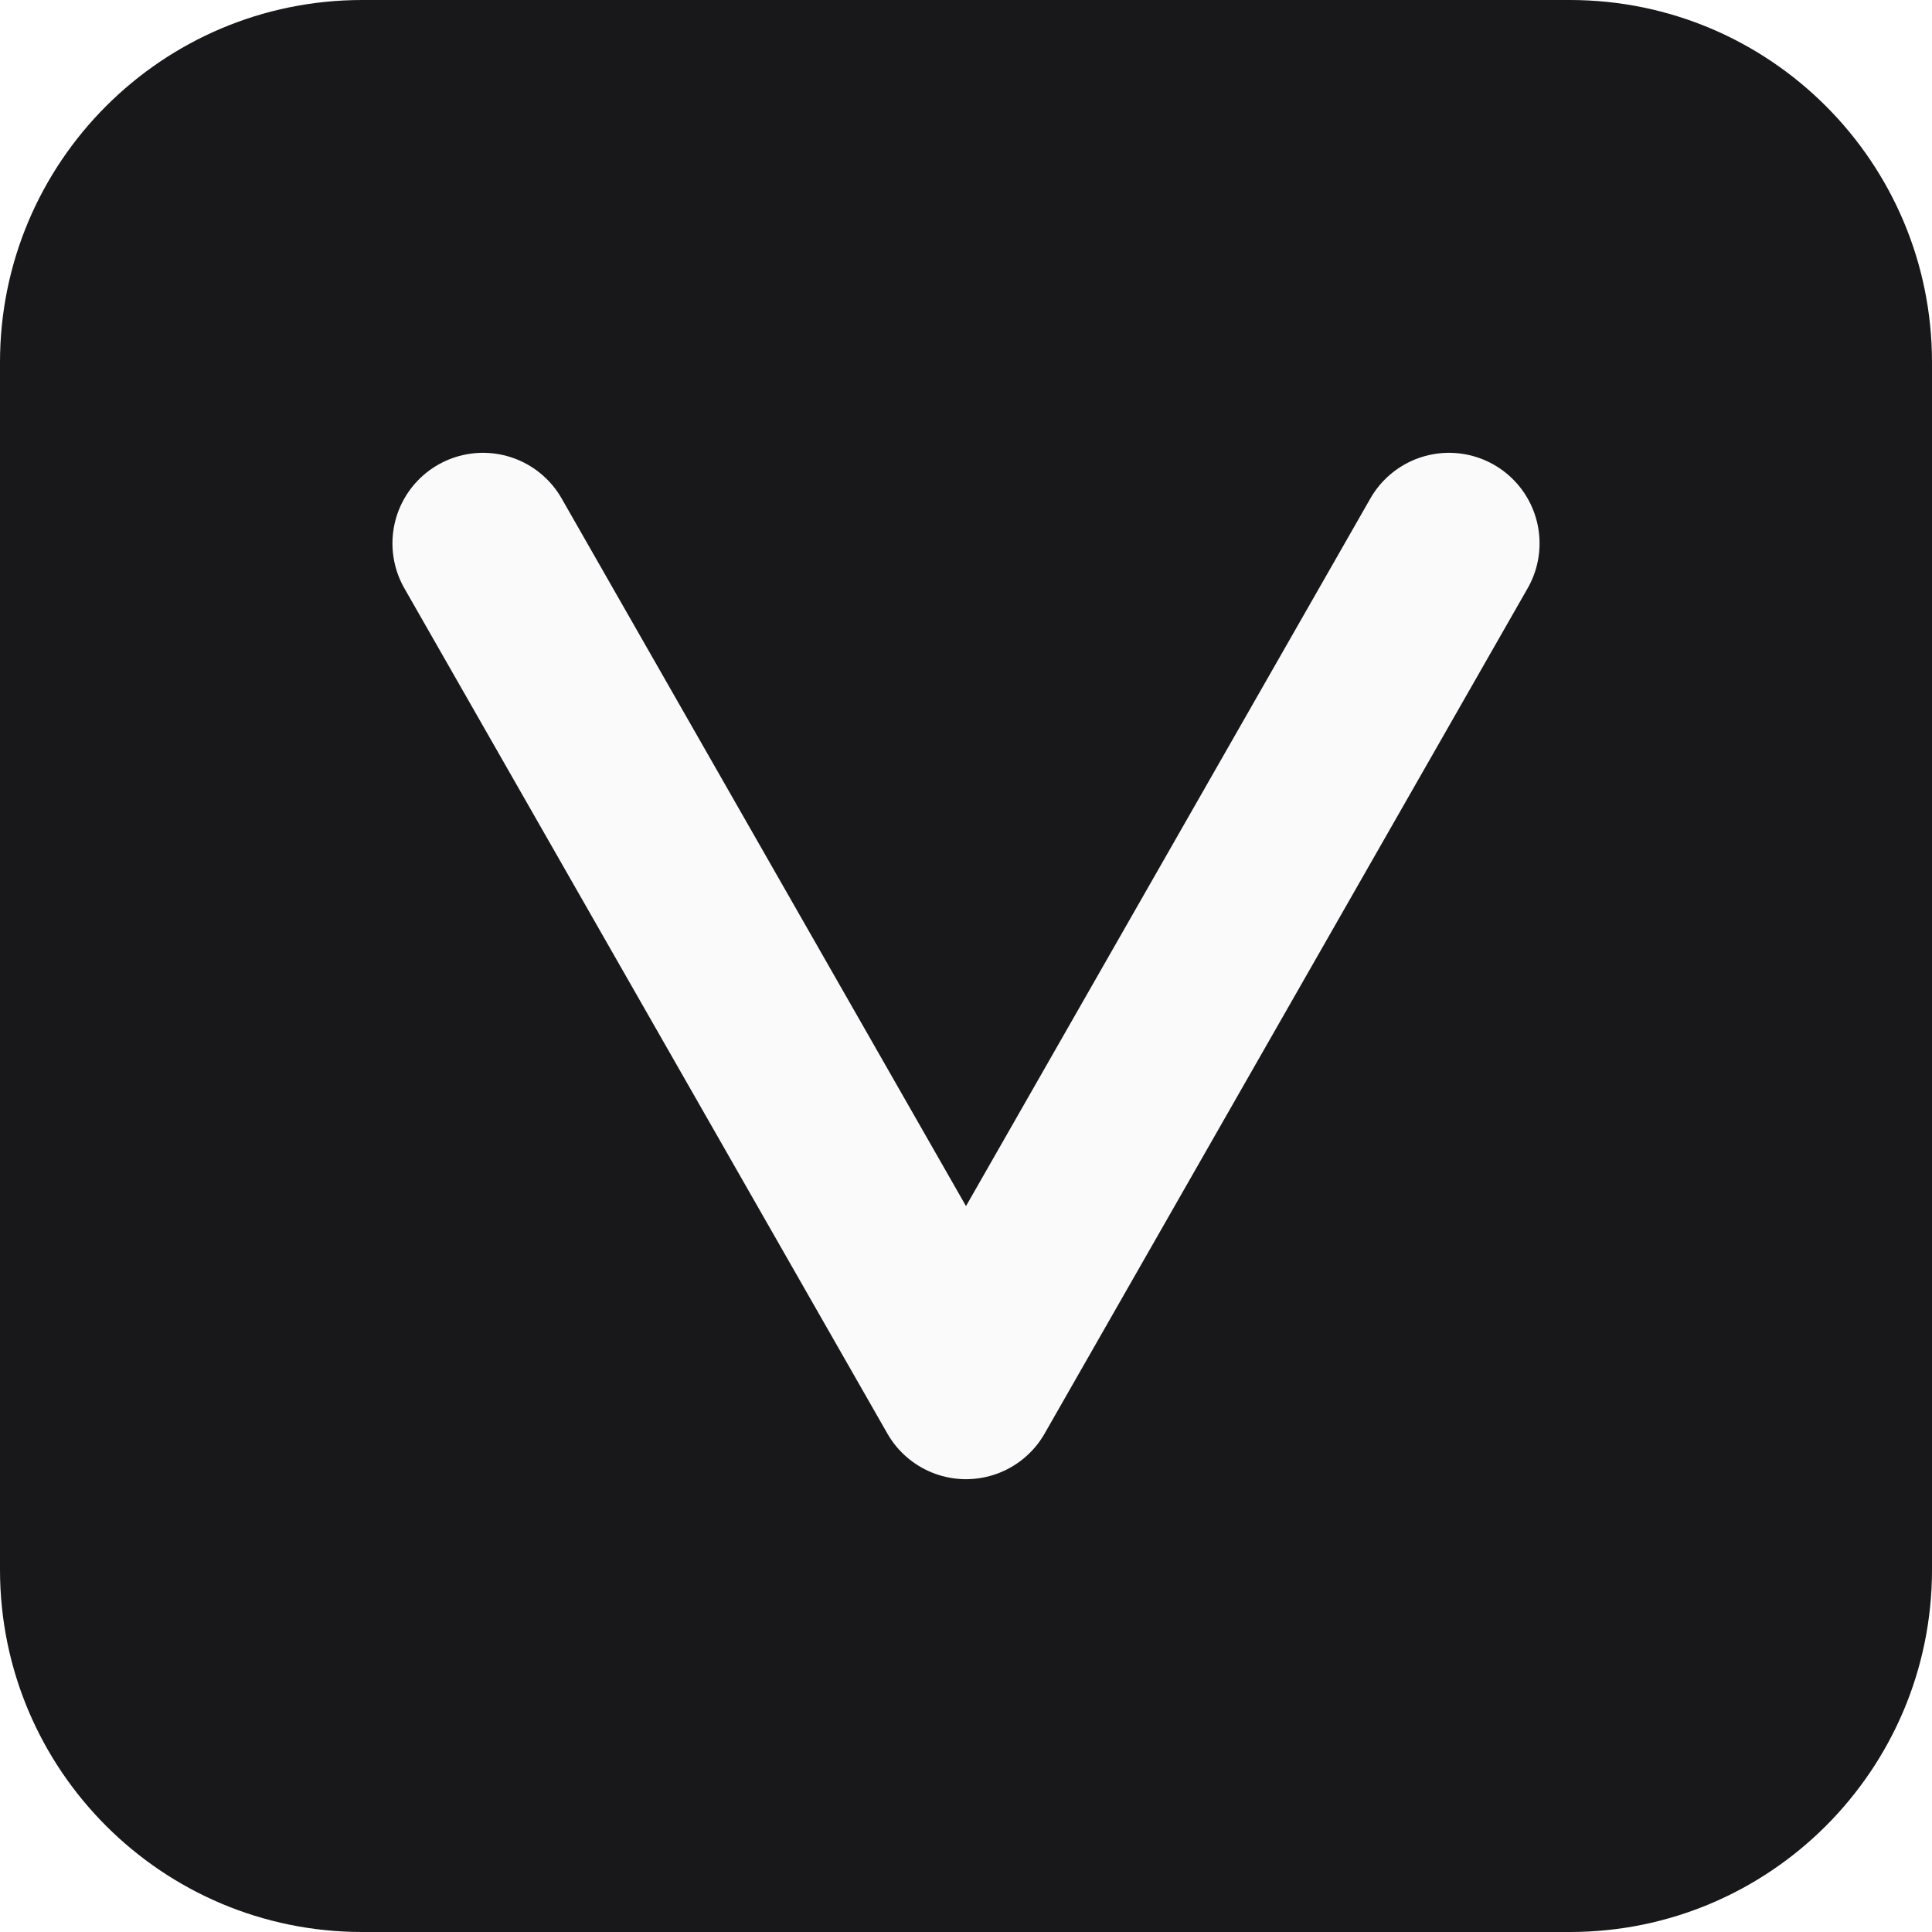
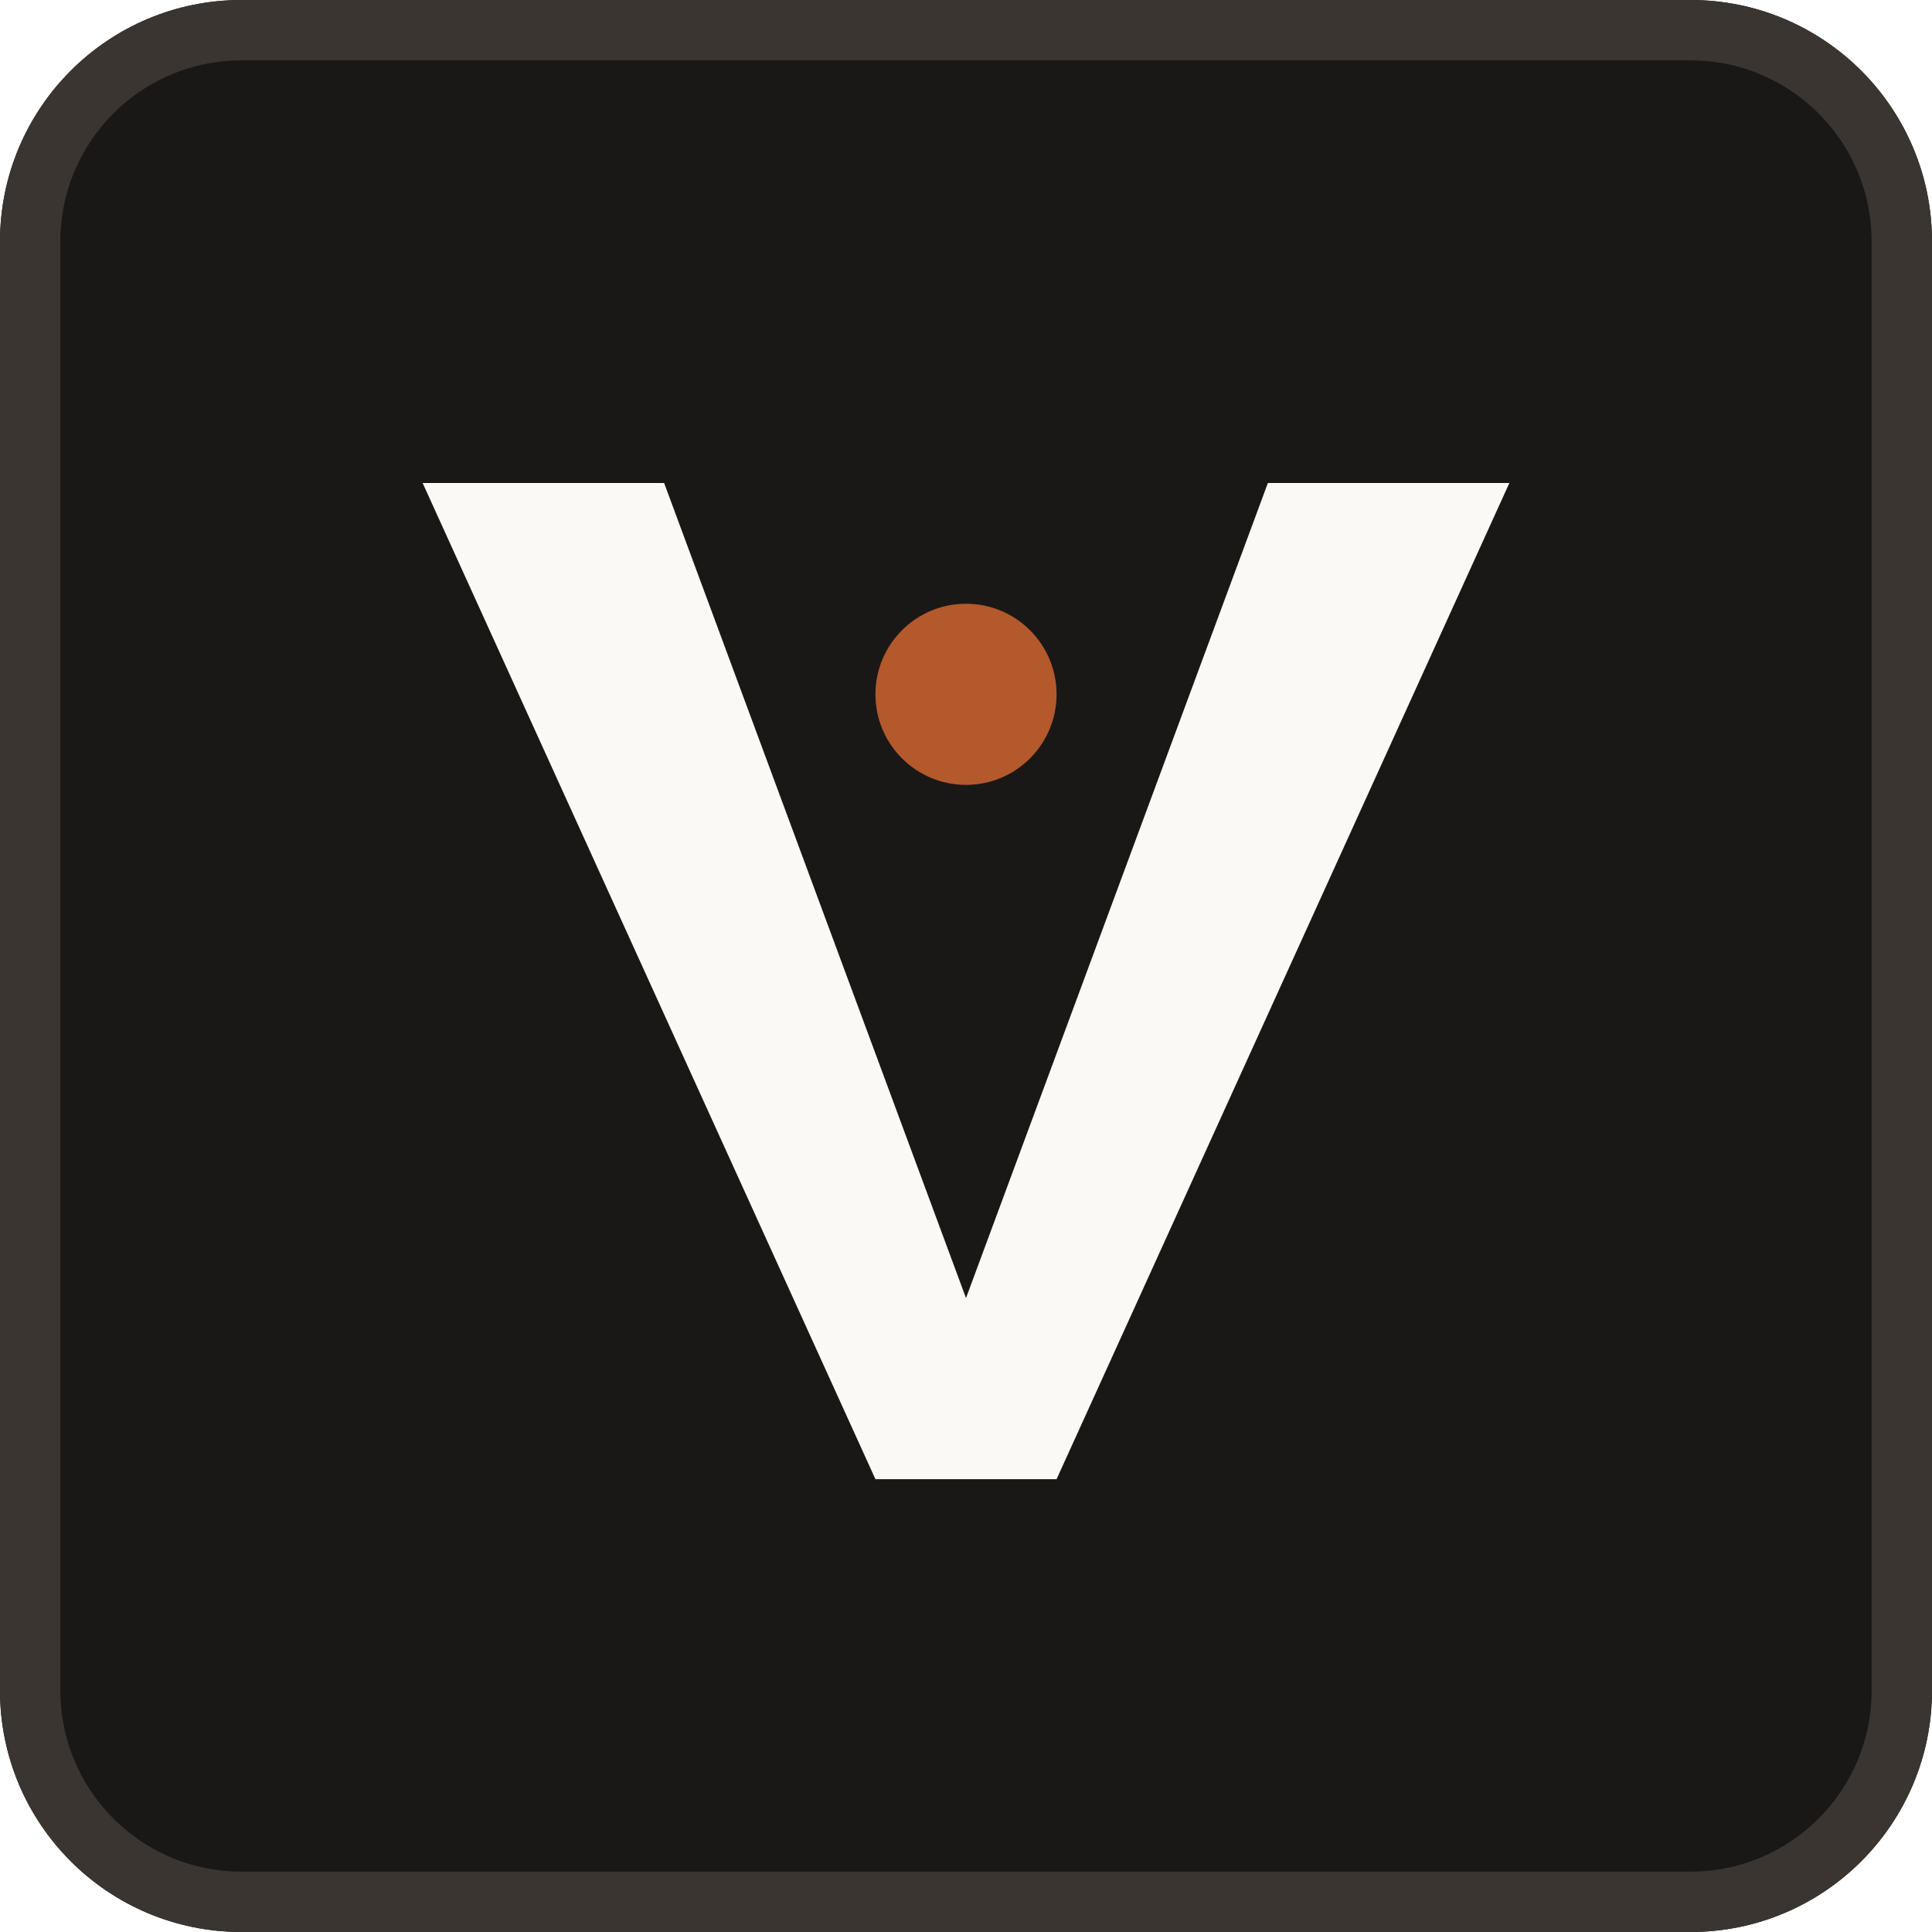
<svg xmlns="http://www.w3.org/2000/svg" viewBox="0 0 32 32" width="32" height="32">
-   <rect width="32" height="32" rx="6" fill="#18181B" />
-   <path d="M8 9 L16 23 L24 9" stroke="#FAFAFA" stroke-width="3" stroke-linecap="round" stroke-linejoin="round" fill="none" />
+   <rect width="32" height="32" rx="4" fill="#1A1816" />
+   <rect x="0.5" y="0.5" width="31" height="31" rx="3.5" fill="none" stroke="#3A3530" stroke-width="1" />
+   <path d="M7 8 H11 L16 21.5 L21 8 H25 L17.5 24.5 H14.5 Z" fill="#FBF9F5" />
+   <circle cx="16" cy="11.5" r="1.5" fill="#B3592C" />
</svg>
